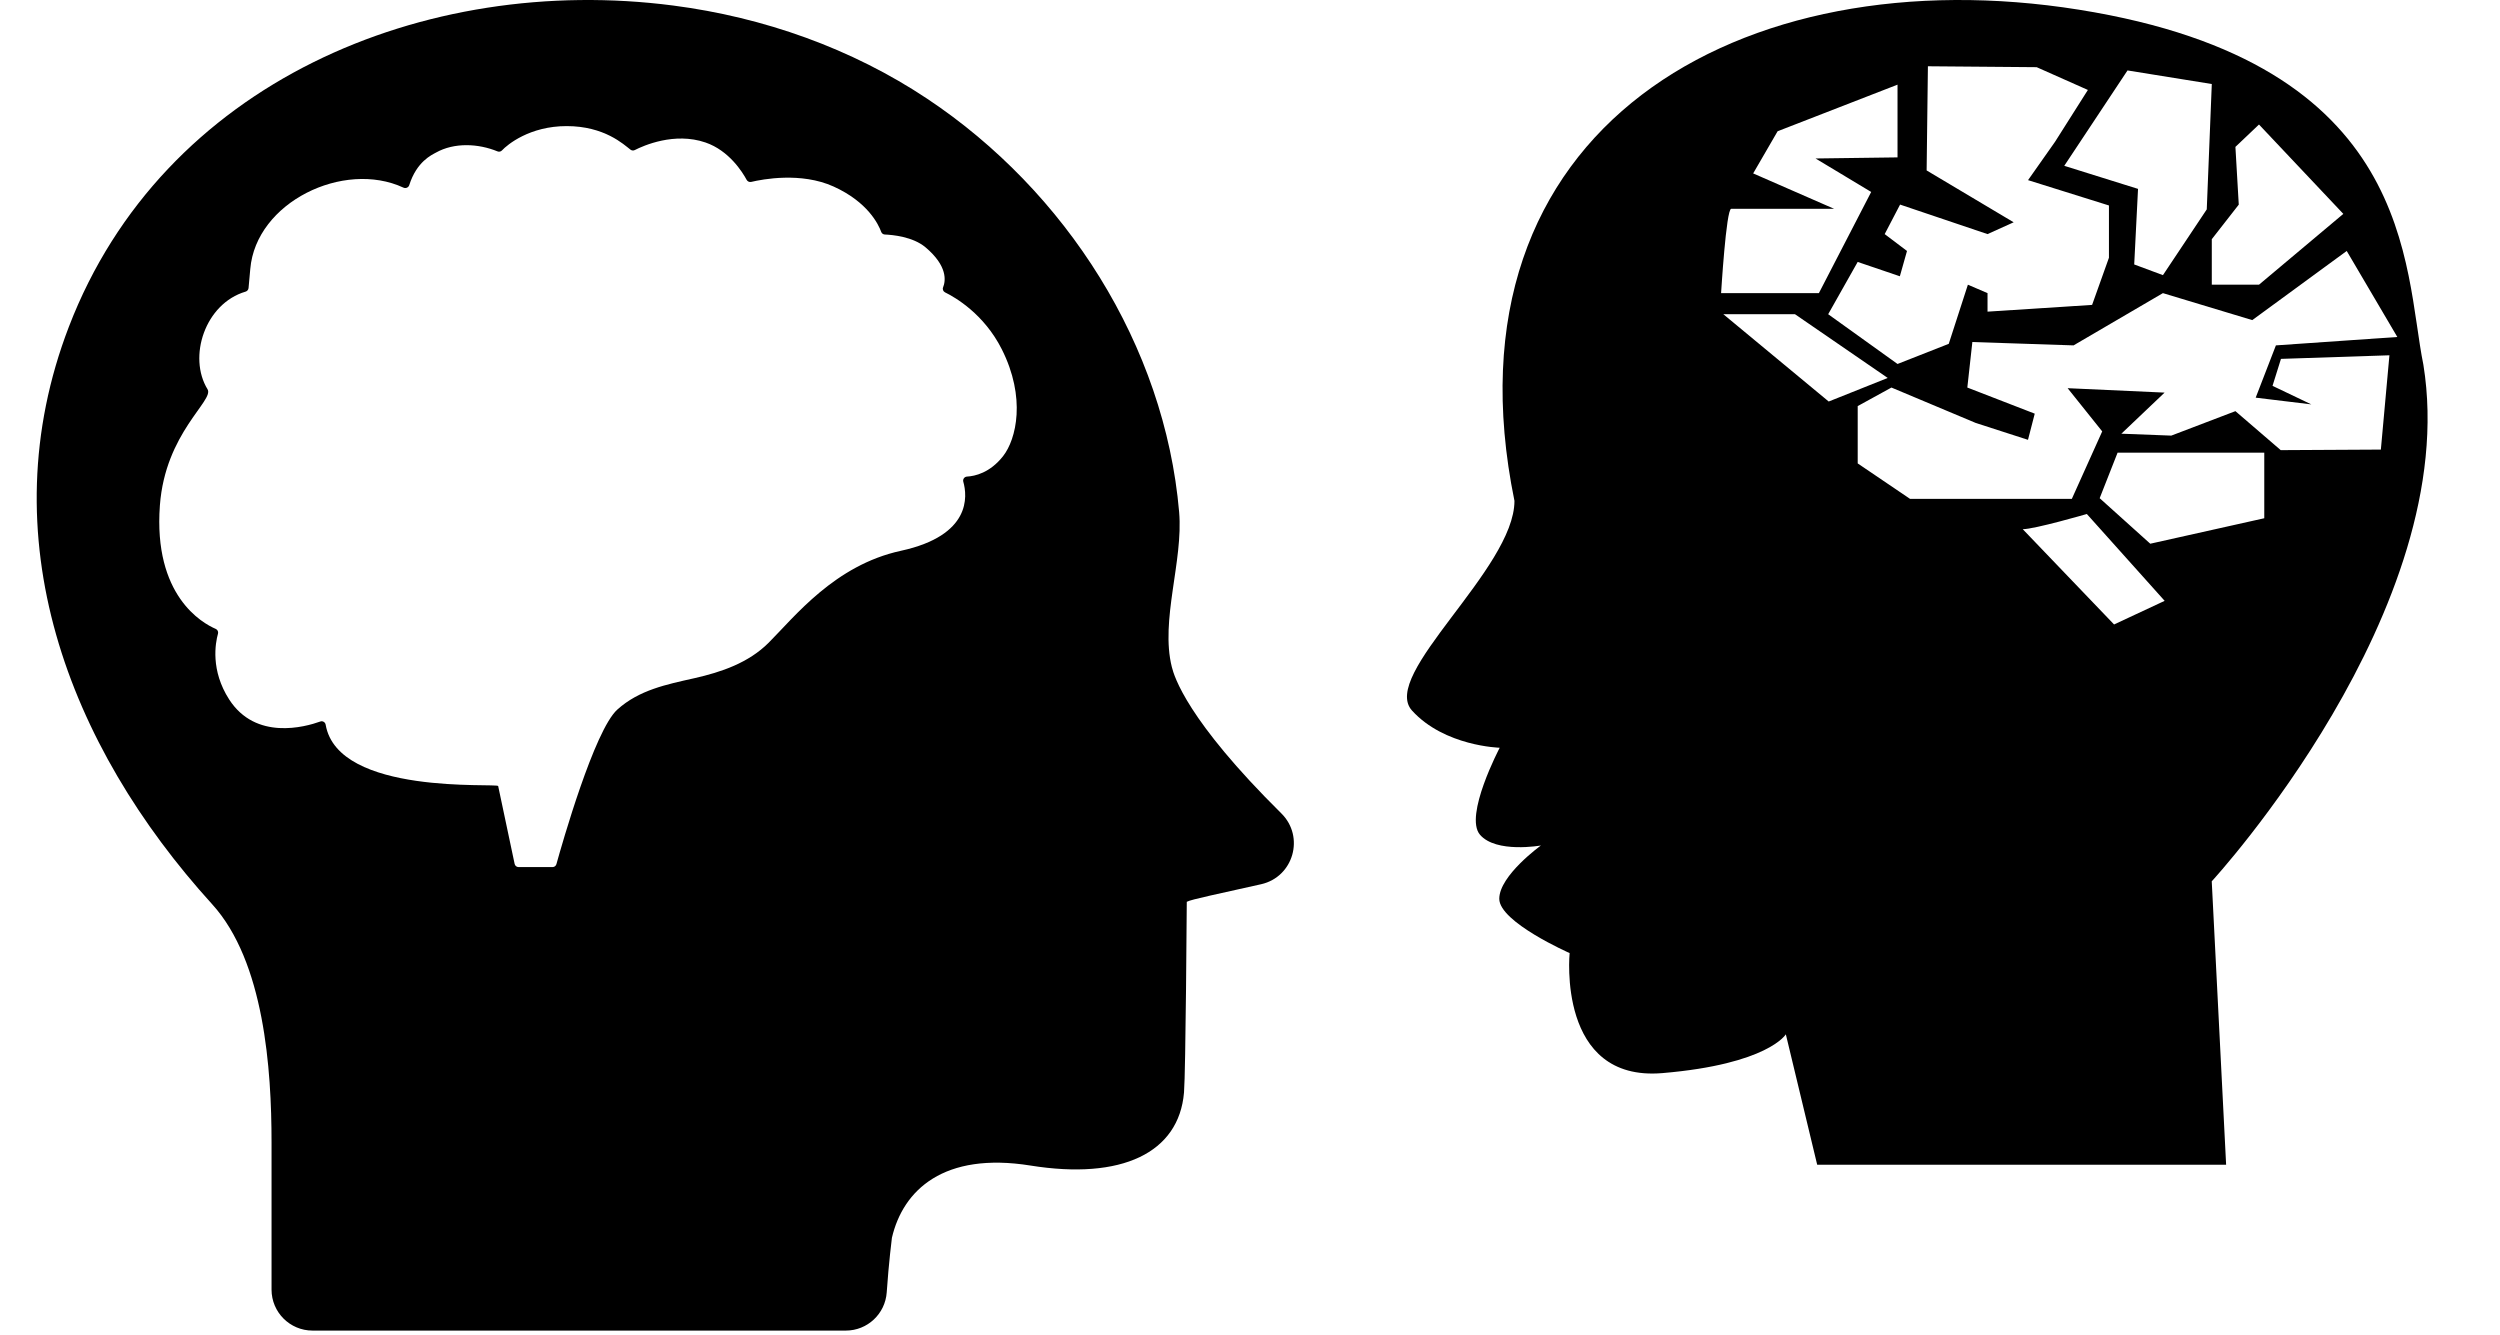
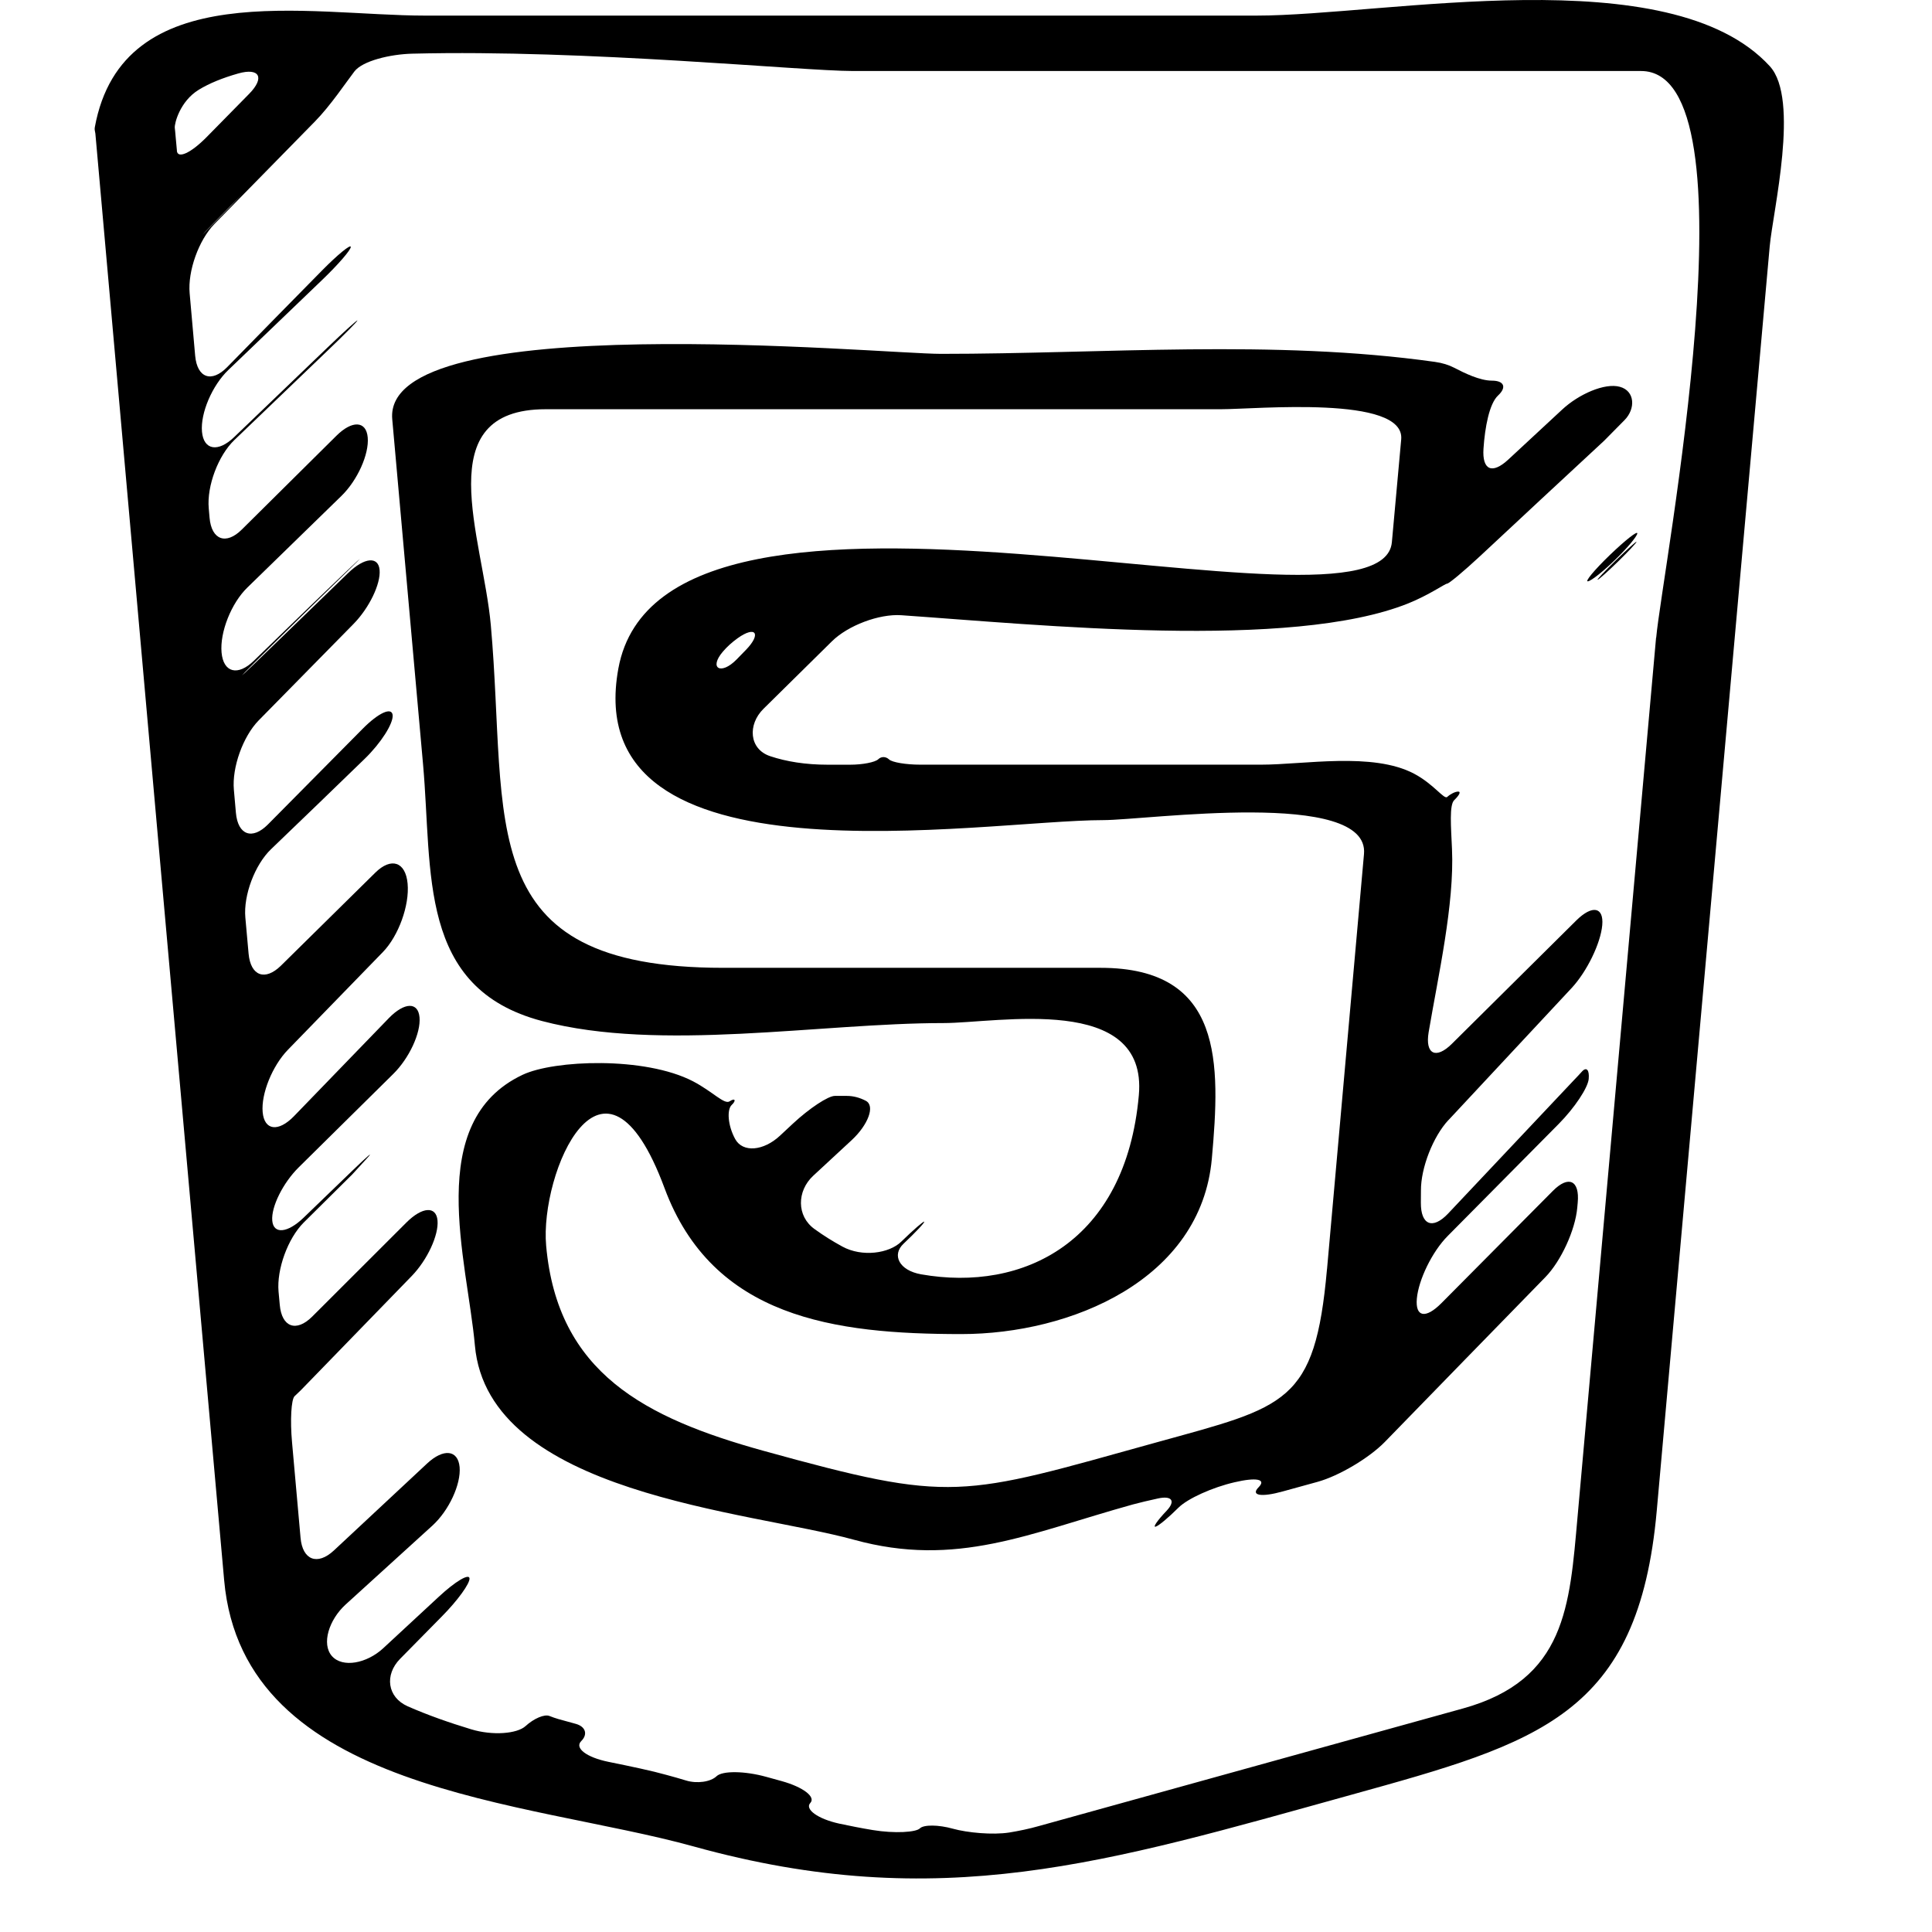
- <svg xmlns="http://www.w3.org/2000/svg" height="613" viewBox="0 0 1148 613" width="1148">
-   <svg height="612.001" viewBox="0 0 613 613" width="612.001">
-     <path d="M542.346 235.523c-6.647-76.8-52.108-147.626-115.793-190.052-34.9-23.248-75.336-37.518-116.84-42.916C195.32-12.326 74.84 37.92 31.685 150.284c-37.1 96.597-.52 192.495 65.913 265.632 23.974 26.393 27.298 76.017 27.298 109.446v67.792c0 10.408 8.438 18.846 18.846 18.846h245.3c9.93 0 18.136-7.704 18.807-17.61.902-13.335 2.385-25.062 2.385-25.062 5.13-21.996 23.884-39.634 63.768-33.23 41.844 6.712 68.237-5.757 70.584-33.618.774-9.19 1.273-87.695 1.273-87.695 2-1.142 15.117-3.75 34.236-8.097 14.867-3.38 20.103-21.838 9.263-32.56-43.47-43.002-49.3-63.048-50.38-67.363-5.382-21.438 5.316-48.716 3.366-71.242zm-81.02-25.665c-6.038 7.65-12.917 9.146-16.555 9.346-1.197.066-2.032 1.206-1.705 2.36 1.868 6.582 3.768 24.71-28.687 31.77-30.438 6.615-48.844 30.29-60.863 42.313-9.233 9.225-21.723 13.495-34.183 16.3-12.73 2.863-25.34 5.37-35.384 14.414-10.577 9.528-25.495 61.986-28.027 71.105-.22.8-.95 1.352-1.782 1.352h-15.62c-.878 0-1.637-.614-1.818-1.473l-7.57-35.803c-.317-1.503-73.697 4.535-79.346-28.22-.198-1.148-1.36-1.86-2.456-1.465-7.056 2.546-29.692 8.81-41.91-10.122-8.663-13.423-6.362-25.955-5.155-30.282.25-.895-.2-1.827-1.055-2.195-6.225-2.677-28.72-15.29-25.67-56.784C76 199.024 98.625 184.2 95.462 179.055c-9.123-14.837-1.192-39.43 17.5-44.92.754-.222 1.29-.89 1.36-1.67l.79-8.72C117.704 93 158.1 73.518 185.563 86.3c1.06.492 2.318-.033 2.67-1.146 3.438-10.898 10.377-13.898 12.226-14.938 8.515-4.79 19.572-4.2 28.374-.586.712.292 1.523.114 2.048-.448 2.5-2.68 12.756-11.182 29.74-11.182 17.42 0 26.274 8.465 29.37 10.835.57.435 1.334.513 1.972.188 3.92-2.004 18.228-8.41 32.554-3.476 10.818 3.732 16.96 13.578 18.893 17.16.414.767 1.282 1.158 2.13.958 5.136-1.217 22.9-4.63 37.826 2.11 15.772 7.13 20.693 17.434 21.948 20.888.255.703.914 1.174 1.662 1.204 3.42.136 12.858.964 18.69 5.866 10.3 8.66 9.295 15.488 8.11 18.41-.362.89.037 1.91.9 2.333 4.704 2.307 17.892 9.927 26.073 26.112 11.26 22.296 6.755 41.443.577 49.27z" />
-   </svg>
-   <svg height="535.417" viewBox="0 0 536 536" width="535.416" x="613">
-     <path d="M500.364 167.693C491.256 122.923 497.07 29.18 342.046 4.46 187.062-20.286 47.396 58.36 82.528 230.247c0 31.33-62.035 79.965-47.088 96.406 14.946 16.44 40.31 17.083 40.31 17.083s-16.488 31.33-9.073 39.982c7.41 8.652 28.025 4.95 28.025 4.95s-19.156 13.803-19.156 24.51c0 10.72 32.345 24.955 32.345 24.955s-5.93 59.285 42.64 55.174c48.57-4.11 56.75-17.83 56.75-17.83l14.41 59.937h187.99l-6.61-130.27c0 .012 115.44-125.318 97.294-237.454zm-73.145 70.542l-52.407 11.712-23.262-20.925 8.233-20.925h67.436v30.138zM424.79 57.24l38.77 41.08-38.77 32.556h-21.696V109.95l12.4-15.88-1.54-26.543L424.79 57.24zm-21.696-18.614l-2.312 57.626-20.144 30.232-13.207-4.916 1.753-34.74-33.91-10.602 29.076-43.848 38.744 6.248zM272.007 78.352l.584-47.888 50.002.42 23.54 10.463-15.108 23.845-12.4 17.62 37.19 11.643v24.02l-7.742 21.684-48.074 3.105v-8.512l-9.026-3.877-8.8 27.184-23.546 9.26-31.88-22.875 13.564-24.032L259.694 127l3.287-11.63-10.257-7.754 7.076-13.57 40.198 13.57 12.016-5.43-40.007-23.834zM182.18 95.984h47.293l-37.21-16.266 11.24-19.384 55.122-21.416V72.35l-37.688.502 25.58 15.39-24.038 46.5H177.52c.01.01 2.33-38.758 4.66-38.758zm-3.63 48.46h32.94l42.627 29.298-27.13 10.836-48.438-40.134zm61.77 68.592V186.68l15.508-8.524 38.762 16.278 24.008 7.753 3.106-12.027-30.99-12.004 2.31-20.926 46.522 1.542 41.08-24.02 41.08 12.4 43.416-31.784 23.26 39.54-55.816 3.864-9.295 24.032 25.574 3.094-17.83-8.524 3.876-12.4 49.86-1.647-3.935 43.345-46.03.257-20.833-17.925-29.473 11.245-22.958-.875 19.875-18.894-44.572-2.03 15.893 19.862-13.954 31.003h-74.412l-24.03-16.28zm117.852 74.033l-41.98-43.802c5.442 0 29.462-6.983 29.462-6.983l35.768 39.924-23.25 10.86z" />
+ <svg xmlns="http://www.w3.org/2000/svg" height="47" viewBox="0 0 47 47" width="47">
+   <svg height="46.345" viewBox="0 0 47 47" width="46.345">
+     <path d="M30.995.385h-20.51c-2.86 0-7.46-1-8.146 2.755-.012.06.008.104.014.155C3.41 15.208 4.47 27.097 5.53 38.985c.467 5.244 7.492 5.434 11.577 6.567 6.082 1.688 10.206.397 16.22-1.27 4.637-1.286 7.096-1.958 7.547-7.015l1.938-21.7.848-9.486c.078-.866.746-3.636.003-4.447C41.2-1.055 34.183.385 30.995.385zM4.365 3.718l-.035-.38c-.005-.06-.01-.123-.018-.185-.01-.102.123-.652.594-.94.257-.157.584-.29.97-.4.53-.15.66.105.273.5l-1.052 1.07c-.388.394-.716.544-.734.335zm1.334 1.36l-.41.418c-.387.394-.393.39-.005-.005l.41-.418c.386-.394.388-.392.004.005zM40.857 15.73l-1.938 21.7c-.195 2.185-.285 4.016-2.828 4.72-3.486.968-6.974 1.935-10.46 2.9-.245.07-.49.12-.732.16-.41.064-1.034.005-1.39-.094-.357-.1-.722-.103-.816-.007-.094.094-.617.13-1.162.04-.275-.045-.55-.1-.824-.158-.54-.118-.857-.36-.716-.51.14-.15-.177-.393-.708-.54l-.38-.105c-.532-.147-1.08-.153-1.225-.015-.145.14-.48.188-.748.107-.163-.05-.326-.096-.49-.14-.362-.102-.857-.205-1.43-.322-.54-.11-.84-.34-.672-.51.17-.168.11-.358-.13-.426l-.435-.12c-.074-.022-.147-.047-.22-.076-.118-.048-.38.06-.587.25-.208.19-.81.24-1.34.08-.545-.165-1.078-.352-1.568-.568-.505-.224-.575-.776-.188-1.17.343-.348.687-.696 1.03-1.046.39-.393.694-.814.683-.94-.01-.127-.35.075-.754.45-.457.426-.915.85-1.374 1.273-.405.375-1.002.492-1.266.194-.264-.3-.072-.897.336-1.27l2.144-1.95c.408-.373.707-1.02.67-1.444-.04-.425-.397-.464-.802-.087-.768.714-1.534 1.43-2.3 2.146-.405.377-.773.238-.822-.312l-.21-2.355c-.05-.55-.02-1.062.063-1.14l.15-.143c.916-.946 1.827-1.884 2.738-2.82.385-.396.67-1.01.638-1.372-.032-.36-.376-.34-.767.05L7.7 32.484c-.393.39-.75.258-.798-.293l-.03-.327c-.048-.55.23-1.312.62-1.702.4-.395.8-.794 1.202-1.192l.352-.385c.194-.212.03-.074-.367.31-.424.407-.83.8-1.187 1.145-.397.383-.745.416-.775.075-.03-.34.264-.933.657-1.32L9.7 26.497c.395-.388.685-1.015.65-1.398-.034-.386-.373-.376-.758.02L7.25 27.54c-.385.395-.73.35-.77-.104-.04-.453.24-1.143.624-1.538l2.342-2.41c.385-.396.66-1.152.61-1.69s-.405-.656-.798-.268l-2.325 2.292c-.394.388-.75.256-.8-.294l-.08-.89c-.05-.55.235-1.306.634-1.688.773-.74 1.544-1.487 2.316-2.235.396-.385.702-.865.684-1.072-.02-.208-.35-.057-.738.335-.78.786-1.558 1.573-2.337 2.36-.388.393-.743.265-.792-.285l-.05-.568c-.05-.55.225-1.316.61-1.71l2.34-2.38c.386-.392.676-.99.645-1.333-.03-.344-.378-.31-.775.074-.67.647-1.45 1.404-2.318 2.244-.397.384-.403.377-.012-.013.798-.797 1.6-1.583 2.327-2.29.396-.385.39-.39-.01-.01-.755.72-1.526 1.468-2.314 2.234-.396.386-.753.294-.797-.205s.24-1.216.636-1.6l2.32-2.26c.397-.386.687-1.032.65-1.444-.036-.41-.382-.43-.774-.04l-2.33 2.31c-.39.39-.75.26-.798-.29l-.02-.23c-.05-.55.234-1.305.633-1.687l2.315-2.22c.398-.38.72-.707.72-.728-.004-.02-.328.274-.727.656-.748.72-1.52 1.46-2.313 2.22-.398.383-.754.324-.795-.133-.04-.457.25-1.137.648-1.52L7.944 6.91c.4-.383.717-.75.71-.82-.005-.068-.325.193-.713.587-.755.767-1.535 1.56-2.336 2.38-.386.394-.74.268-.79-.28l-.136-1.54c-.05-.55.225-1.315.61-1.71L7.767 3c.387-.393.776-.977.977-1.238.2-.26.88-.425 1.433-.438 4.3-.107 9.59.428 10.875.428h19.434c2.914 0 .522 12.326.374 13.978z" />
+     <path d="M35.735 27.634l3.04-3.26c.375-.404.714-1.1.754-1.55s-.247-.504-.64-.116c-1.018 1.007-2.04 2.022-3.07 3.044-.393.39-.664.258-.573-.287.233-1.38.638-3.154.576-4.52-.024-.55-.07-1.087.056-1.206.124-.12.17-.21.097-.21-.073 0-.193.06-.27.132-.076.073-.33-.315-.818-.573-1.023-.54-2.72-.223-3.77-.223H22.703c-.35 0-.694-.057-.77-.13-.074-.07-.187-.08-.265-.004-.078.075-.388.135-.694.135h-.554c-.55 0-1.022-.078-1.418-.21-.524-.174-.56-.78-.167-1.168l1.69-1.667c.393-.388 1.16-.68 1.71-.643 3.382.234 9.612.872 12.508-.292.512-.206.908-.486.956-.486s.413-.305.816-.68l1.502-1.4 1.557-1.445c.17-.17.337-.34.504-.51.277-.28.26-.72-.114-.822-.373-.104-1.016.183-1.42.558l-1.33 1.234c-.404.376-.65.26-.615-.265s.143-1.112.36-1.313c.217-.202.15-.366-.152-.366-.3 0-.684-.19-.928-.317-.135-.07-.293-.12-.478-.146-3.982-.56-8.166-.198-12.187-.198-1.49 0-13.785-1.163-13.537 1.613l.76 8.512c.238 2.662-.14 5.525 2.936 6.335 2.924.77 6.853.05 9.903.05 1.332 0 5.048-.747 4.82 1.782-.323 3.625-2.854 4.86-5.37 4.417-.545-.096-.73-.478-.435-.755.294-.278.523-.52.51-.543-.01-.022-.264.197-.564.49-.3.295-.97.388-1.455.123-.235-.128-.463-.27-.684-.43-.45-.32-.44-.942-.035-1.317l.95-.88c.404-.375.585-.847.346-.97-.148-.077-.305-.12-.465-.12h-.298c-.165 0-.626.305-1.03.68l-.325.303c-.405.377-.917.423-1.104.08-.187-.344-.204-.73-.085-.84.118-.11.082-.18-.05-.09-.13.09-.416-.238-.906-.494-1.19-.616-3.425-.527-4.202-.16-2.452 1.157-1.366 4.57-1.178 6.677.327 3.675 6.77 4.082 9.348 4.793 2.54.7 4.32-.158 6.886-.87.178-.048.387-.097.62-.148.343-.074.438.062.213.302-.226.237-.35.415-.272.394.075-.02.324-.23.556-.462.232-.234.855-.51 1.39-.633.532-.125.795-.08.593.124-.202.204.065.25.597.102l.857-.236c.532-.147 1.275-.59 1.66-.984 1.273-1.31 2.605-2.675 3.96-4.065.386-.394.738-1.16.788-1.71l.012-.132c.05-.55-.227-.678-.615-.286-.933.938-1.848 1.86-2.75 2.77-.39.392-.646.342-.604-.116s.372-1.15.76-1.542l2.74-2.766c.39-.394.72-.89.74-1.11s-.054-.303-.163-.186c-.064.07-.13.143-.198.212l-3.11 3.298c-.38.4-.674.28-.67-.272l.002-.297c-.004-.56.3-1.334.678-1.74zm-17.333-11.6l-.228.234c-.385.396-.697.225-.338-.194.1-.117.222-.228.364-.33.45-.32.587-.105.202.29zm14.336 15.278c-.296 3.322-1.008 3.388-4.196 4.27-4.875 1.354-5.013 1.508-9.71.21-2.92-.81-5.078-1.92-5.358-5.06-.16-1.785 1.41-5.49 2.92-1.422 1.19 3.206 4.192 3.602 7.323 3.603 2.702 0 5.912-1.337 6.18-4.326.21-2.352.295-4.71-2.746-4.71h-9.31c-6.25 0-5.297-3.58-5.732-8.453-.194-2.176-1.555-5.328 1.354-5.328h16.656c.867 0 4.547-.352 4.45.743-.075.845-.152 1.69-.23 2.537-.25 2.787-17.96-3.053-19.084 3.12-1 5.497 8.963 3.737 11.966 3.737 1.067 0 6.574-.782 6.43.836-.302 3.413-.608 6.827-.912 10.242z" />
+     <path d="M39.415 14.303c.03-.006.257-.208.505-.45.25-.244.452-.46.454-.485.002-.024-.223.178-.504.45-.28.275-.485.49-.455.485zM39.176 14.342c.084-.012.387-.253.678-.538.293-.284.533-.572.54-.644.006-.072-.298.168-.68.535-.383.37-.622.66-.538.647z" />
  </svg>
</svg>
